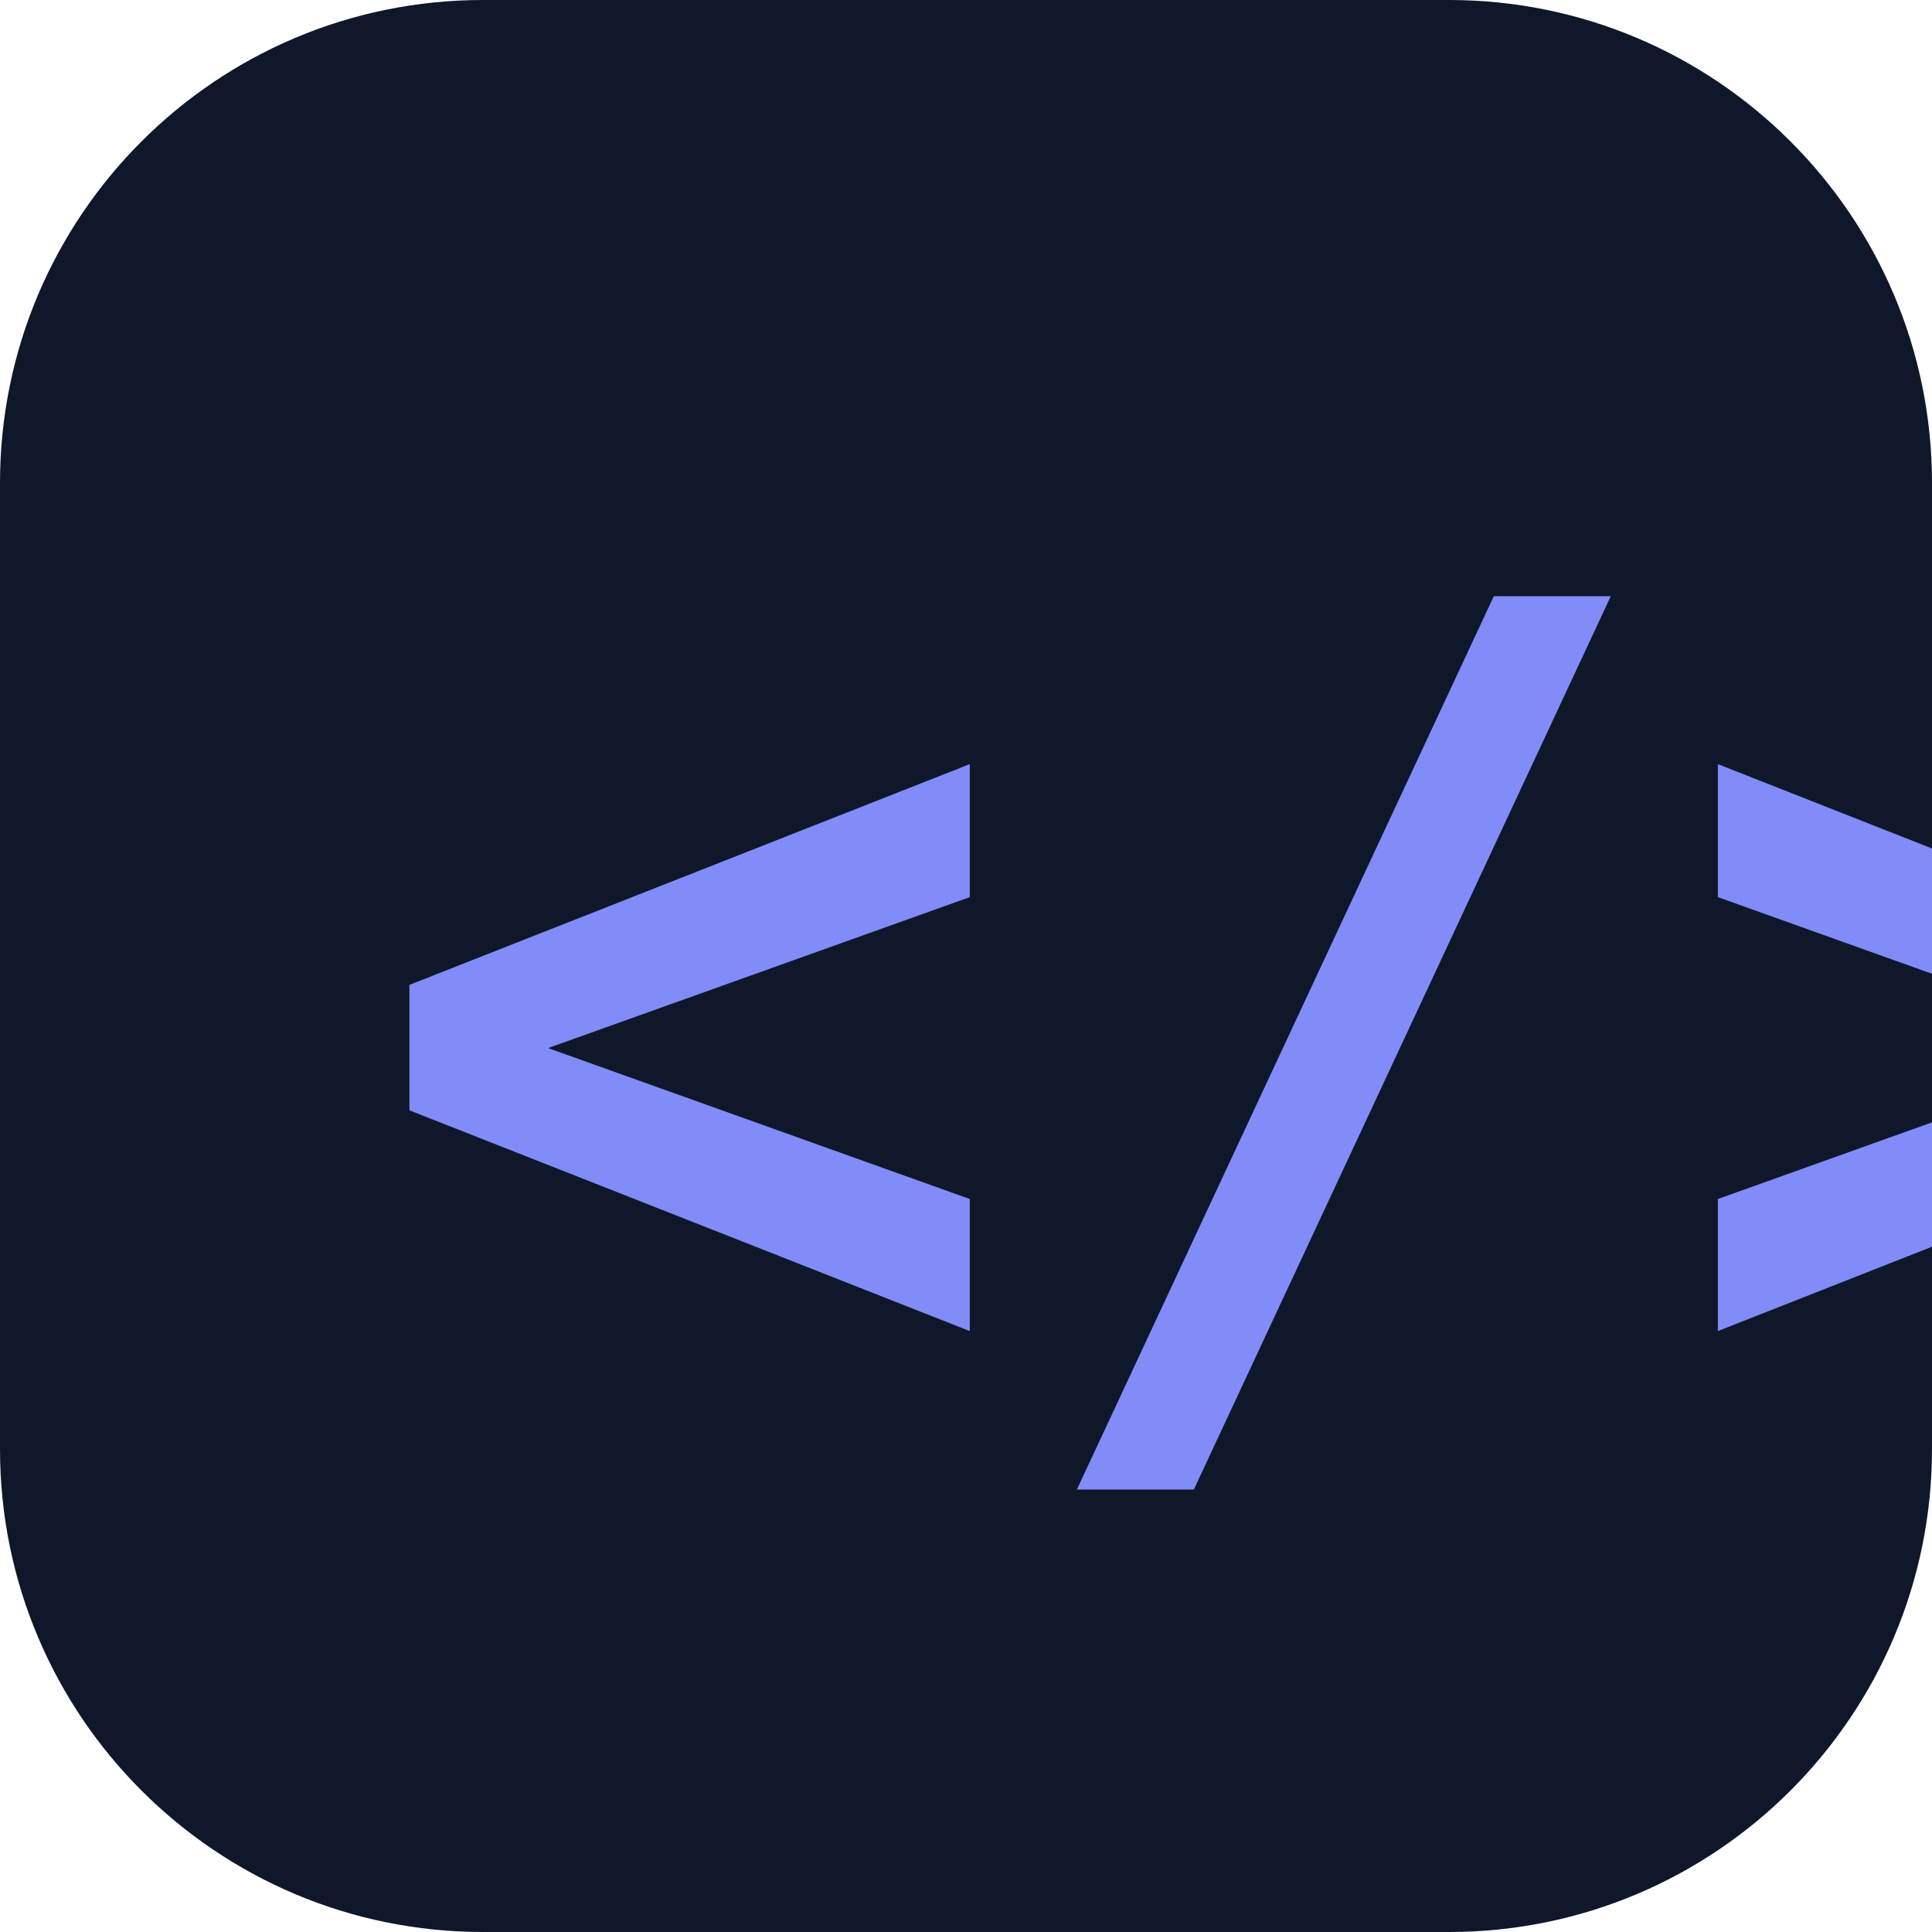
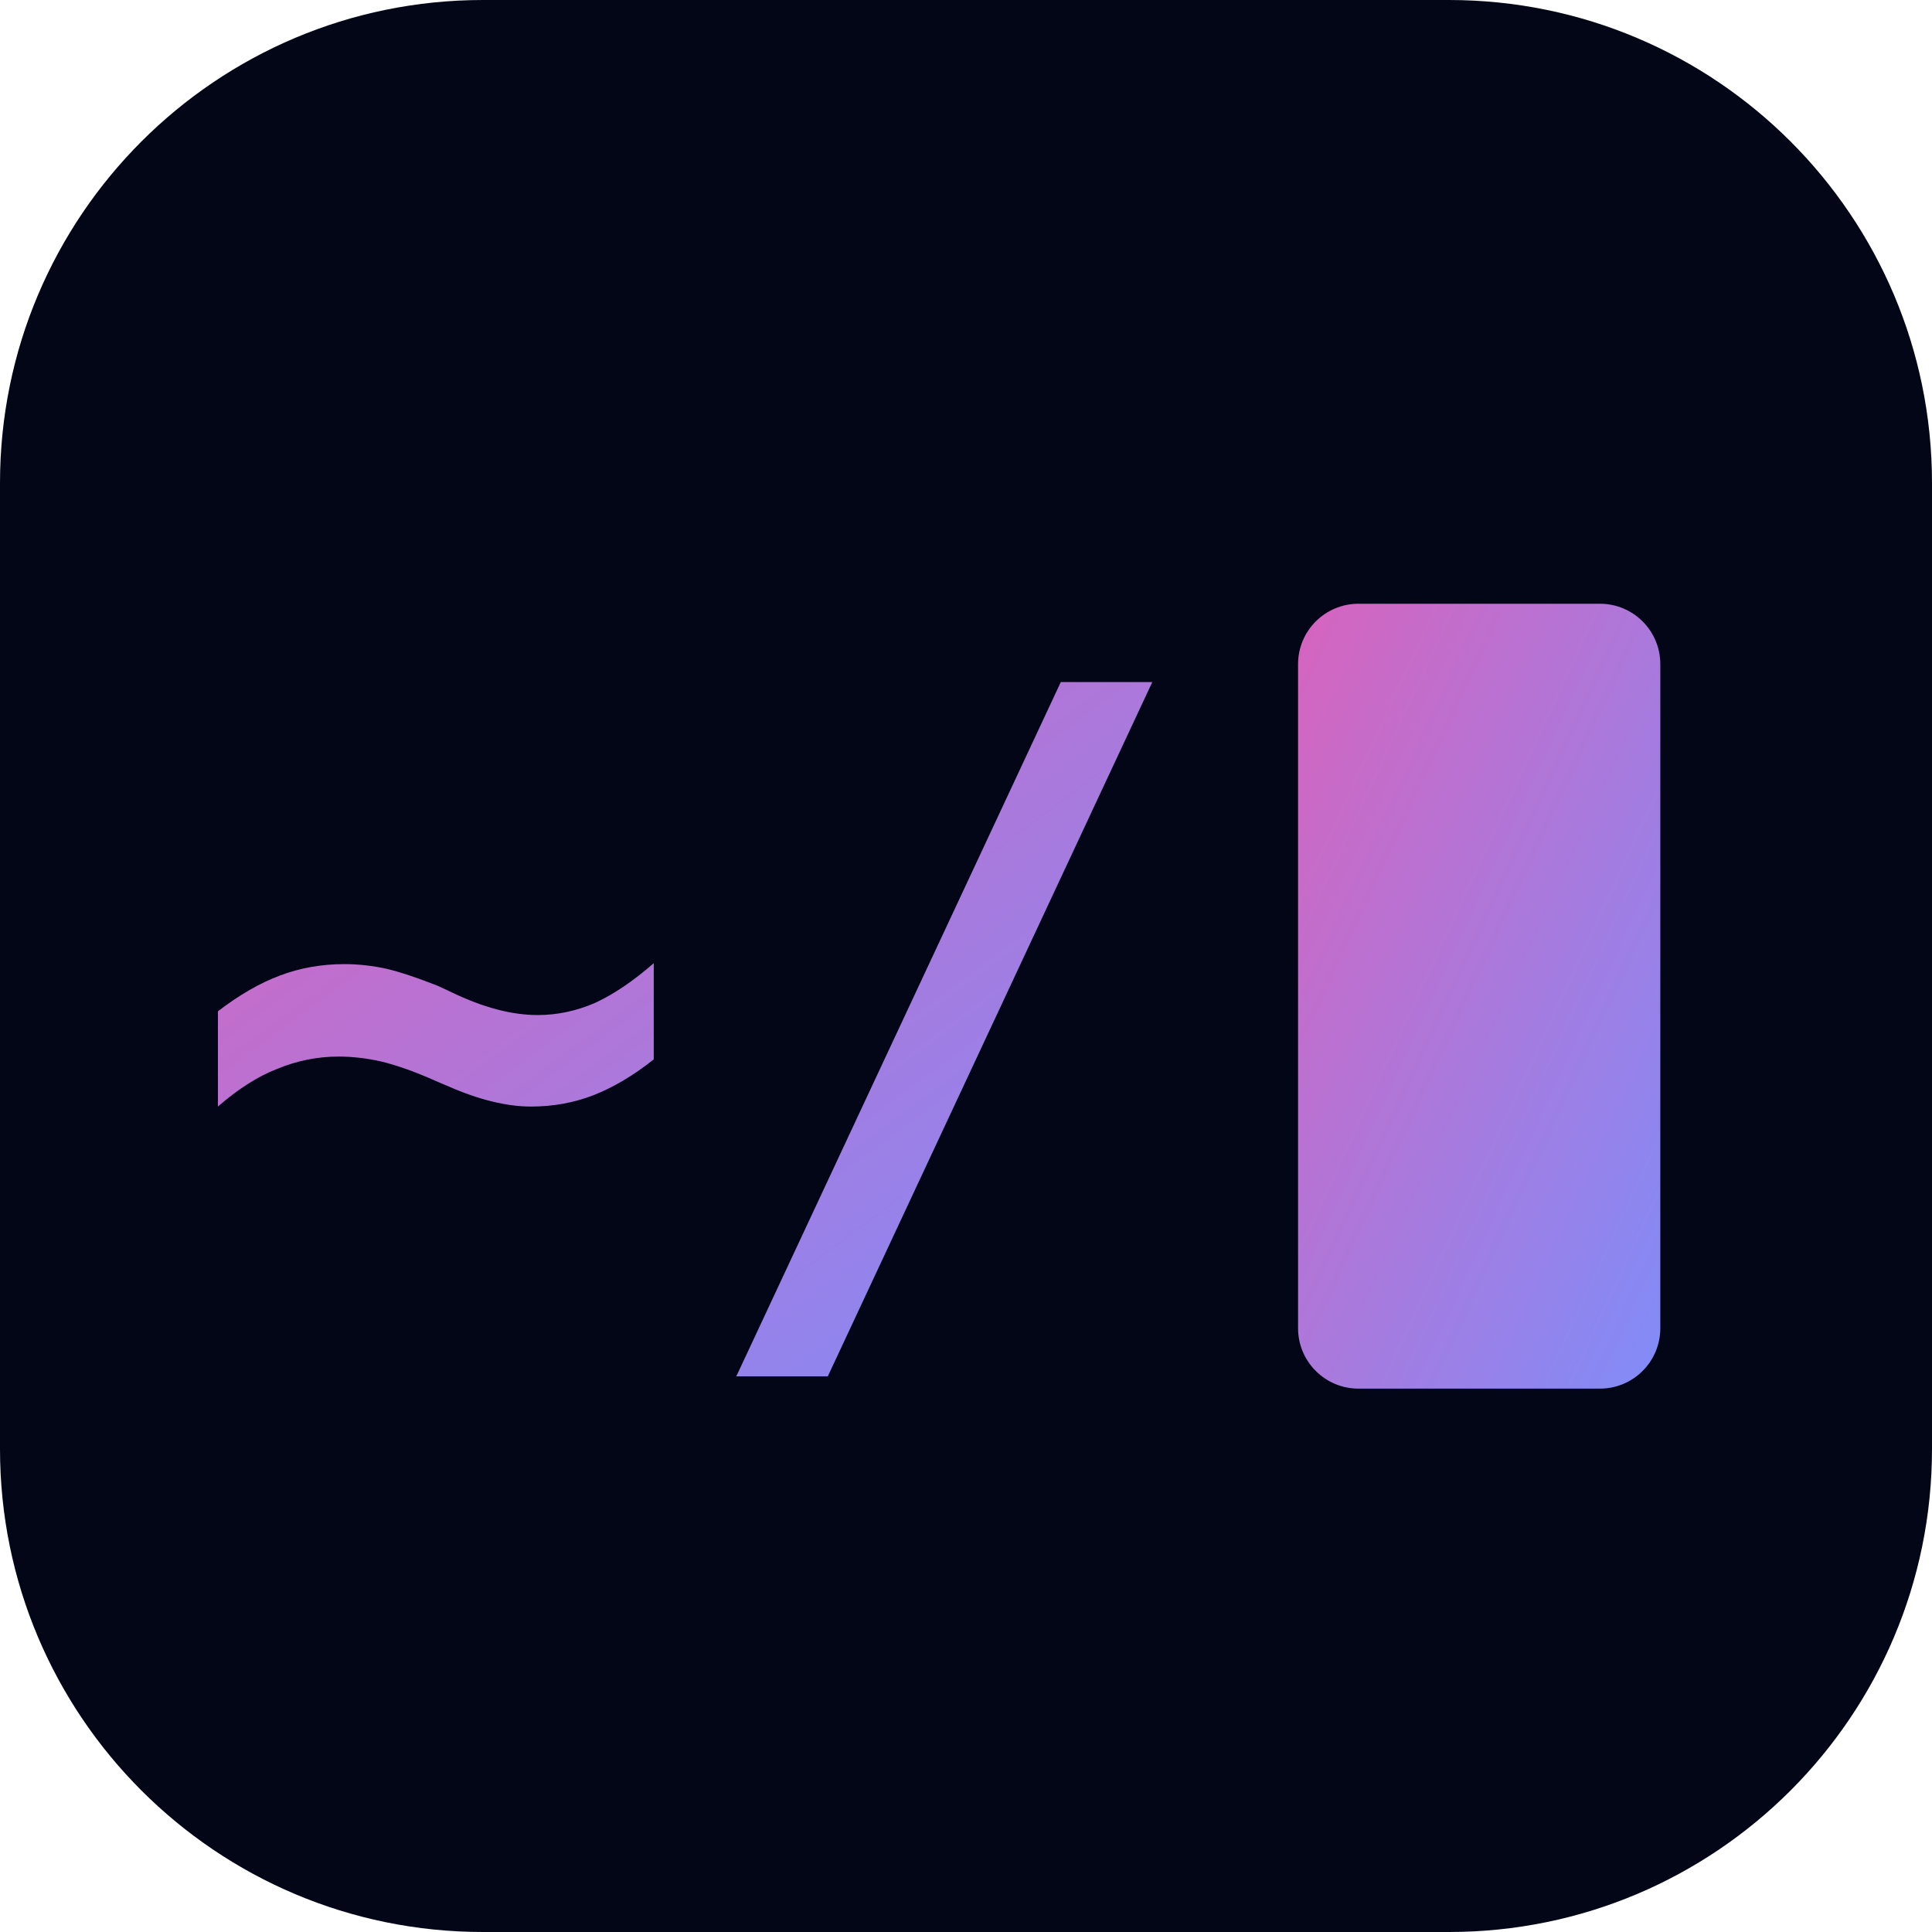
<svg xmlns="http://www.w3.org/2000/svg" viewBox="0 0 32 32" fill="none">
-   <rect width="32" height="32" rx="8" fill="#0f172a" />
-   <text x="6" y="23" font-family="monospace" font-size="18" font-weight="700" fill="#818cf8">&lt;/&gt;</text>
+   <defs>
+     <linearGradient id="prompt" x1="0" y1="0" x2="1" y2="1">
+       <stop offset="0" stop-color="#d664be" />
+       <stop offset="1" stop-color="#818cf8" />
+     </linearGradient>
+   </defs>
+   <rect width="32" height="32" rx="8" fill="#020617" />
+   <text x="3" y="21.5" font-family="ui-monospace, Menlo, monospace" font-size="14" font-weight="700" fill="url(#prompt)">~/</text>
+   <rect x="21.5" y="10" width="6" height="13" rx="1" fill="url(#prompt)">
+     <animate attributeName="opacity" values="1;1;0;0" keyTimes="0;0.5;0.5;1" dur="1.1s" repeatCount="indefinite" />
+   </rect>
</svg>
